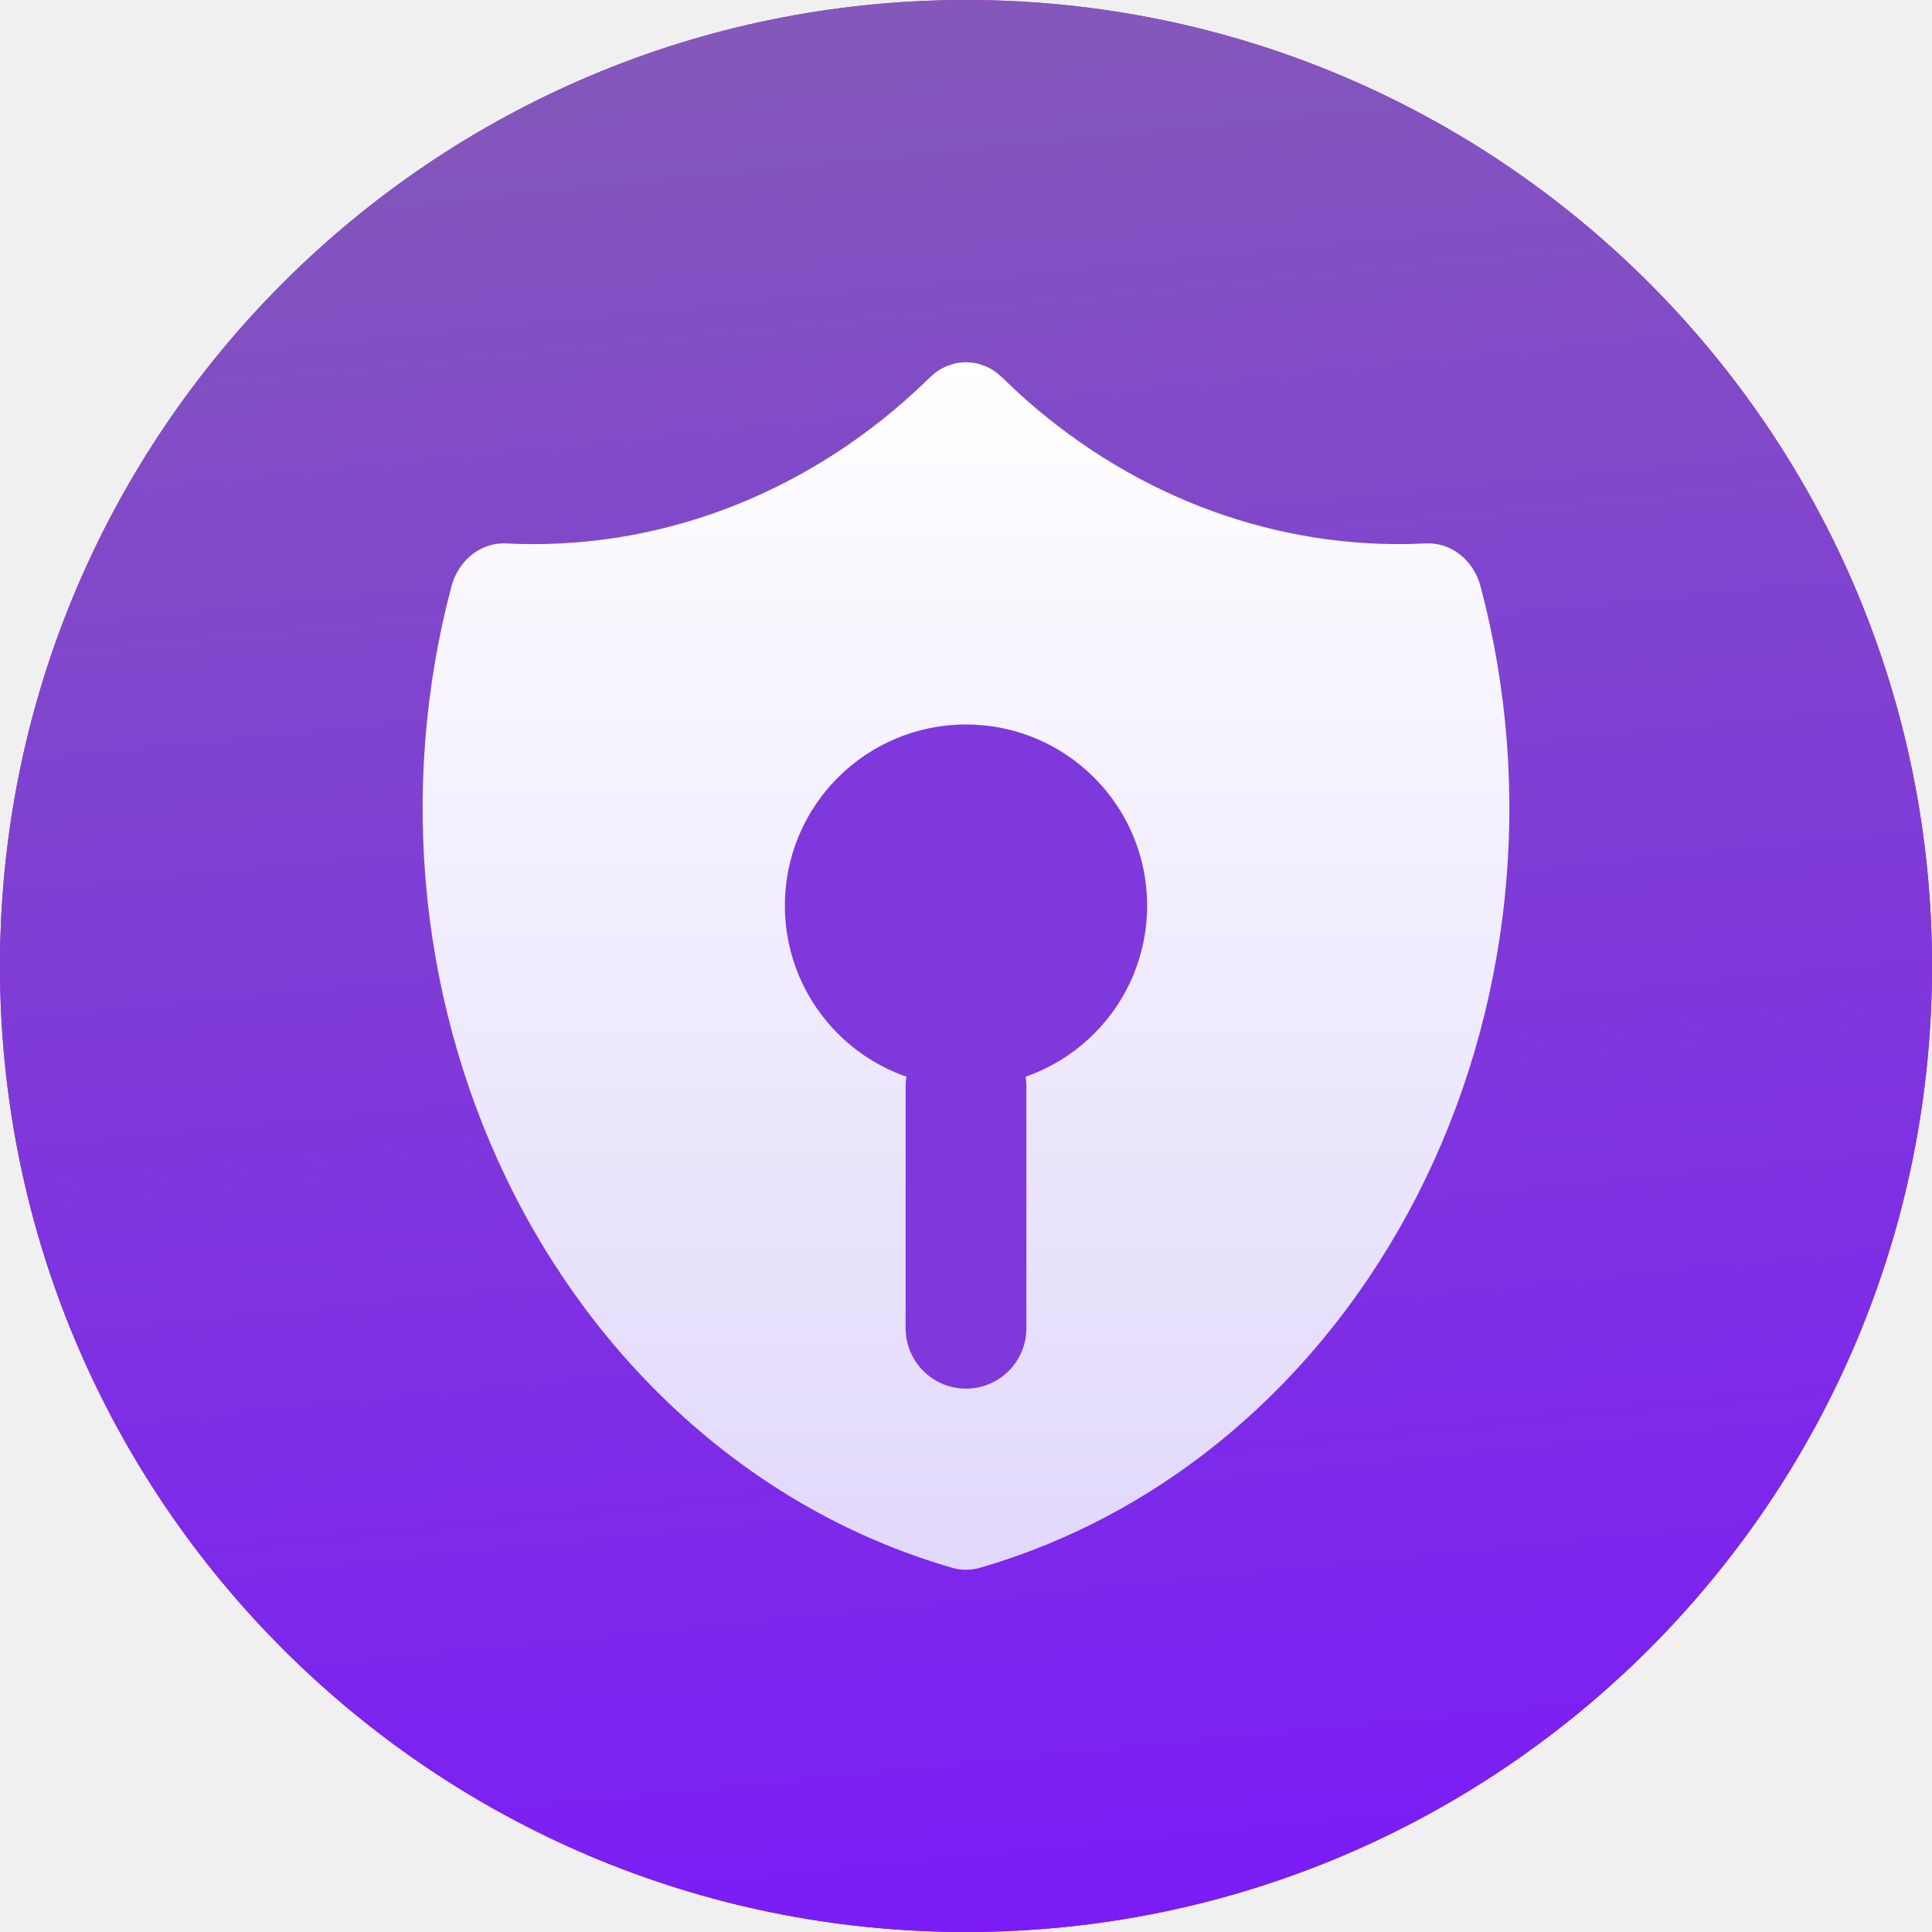
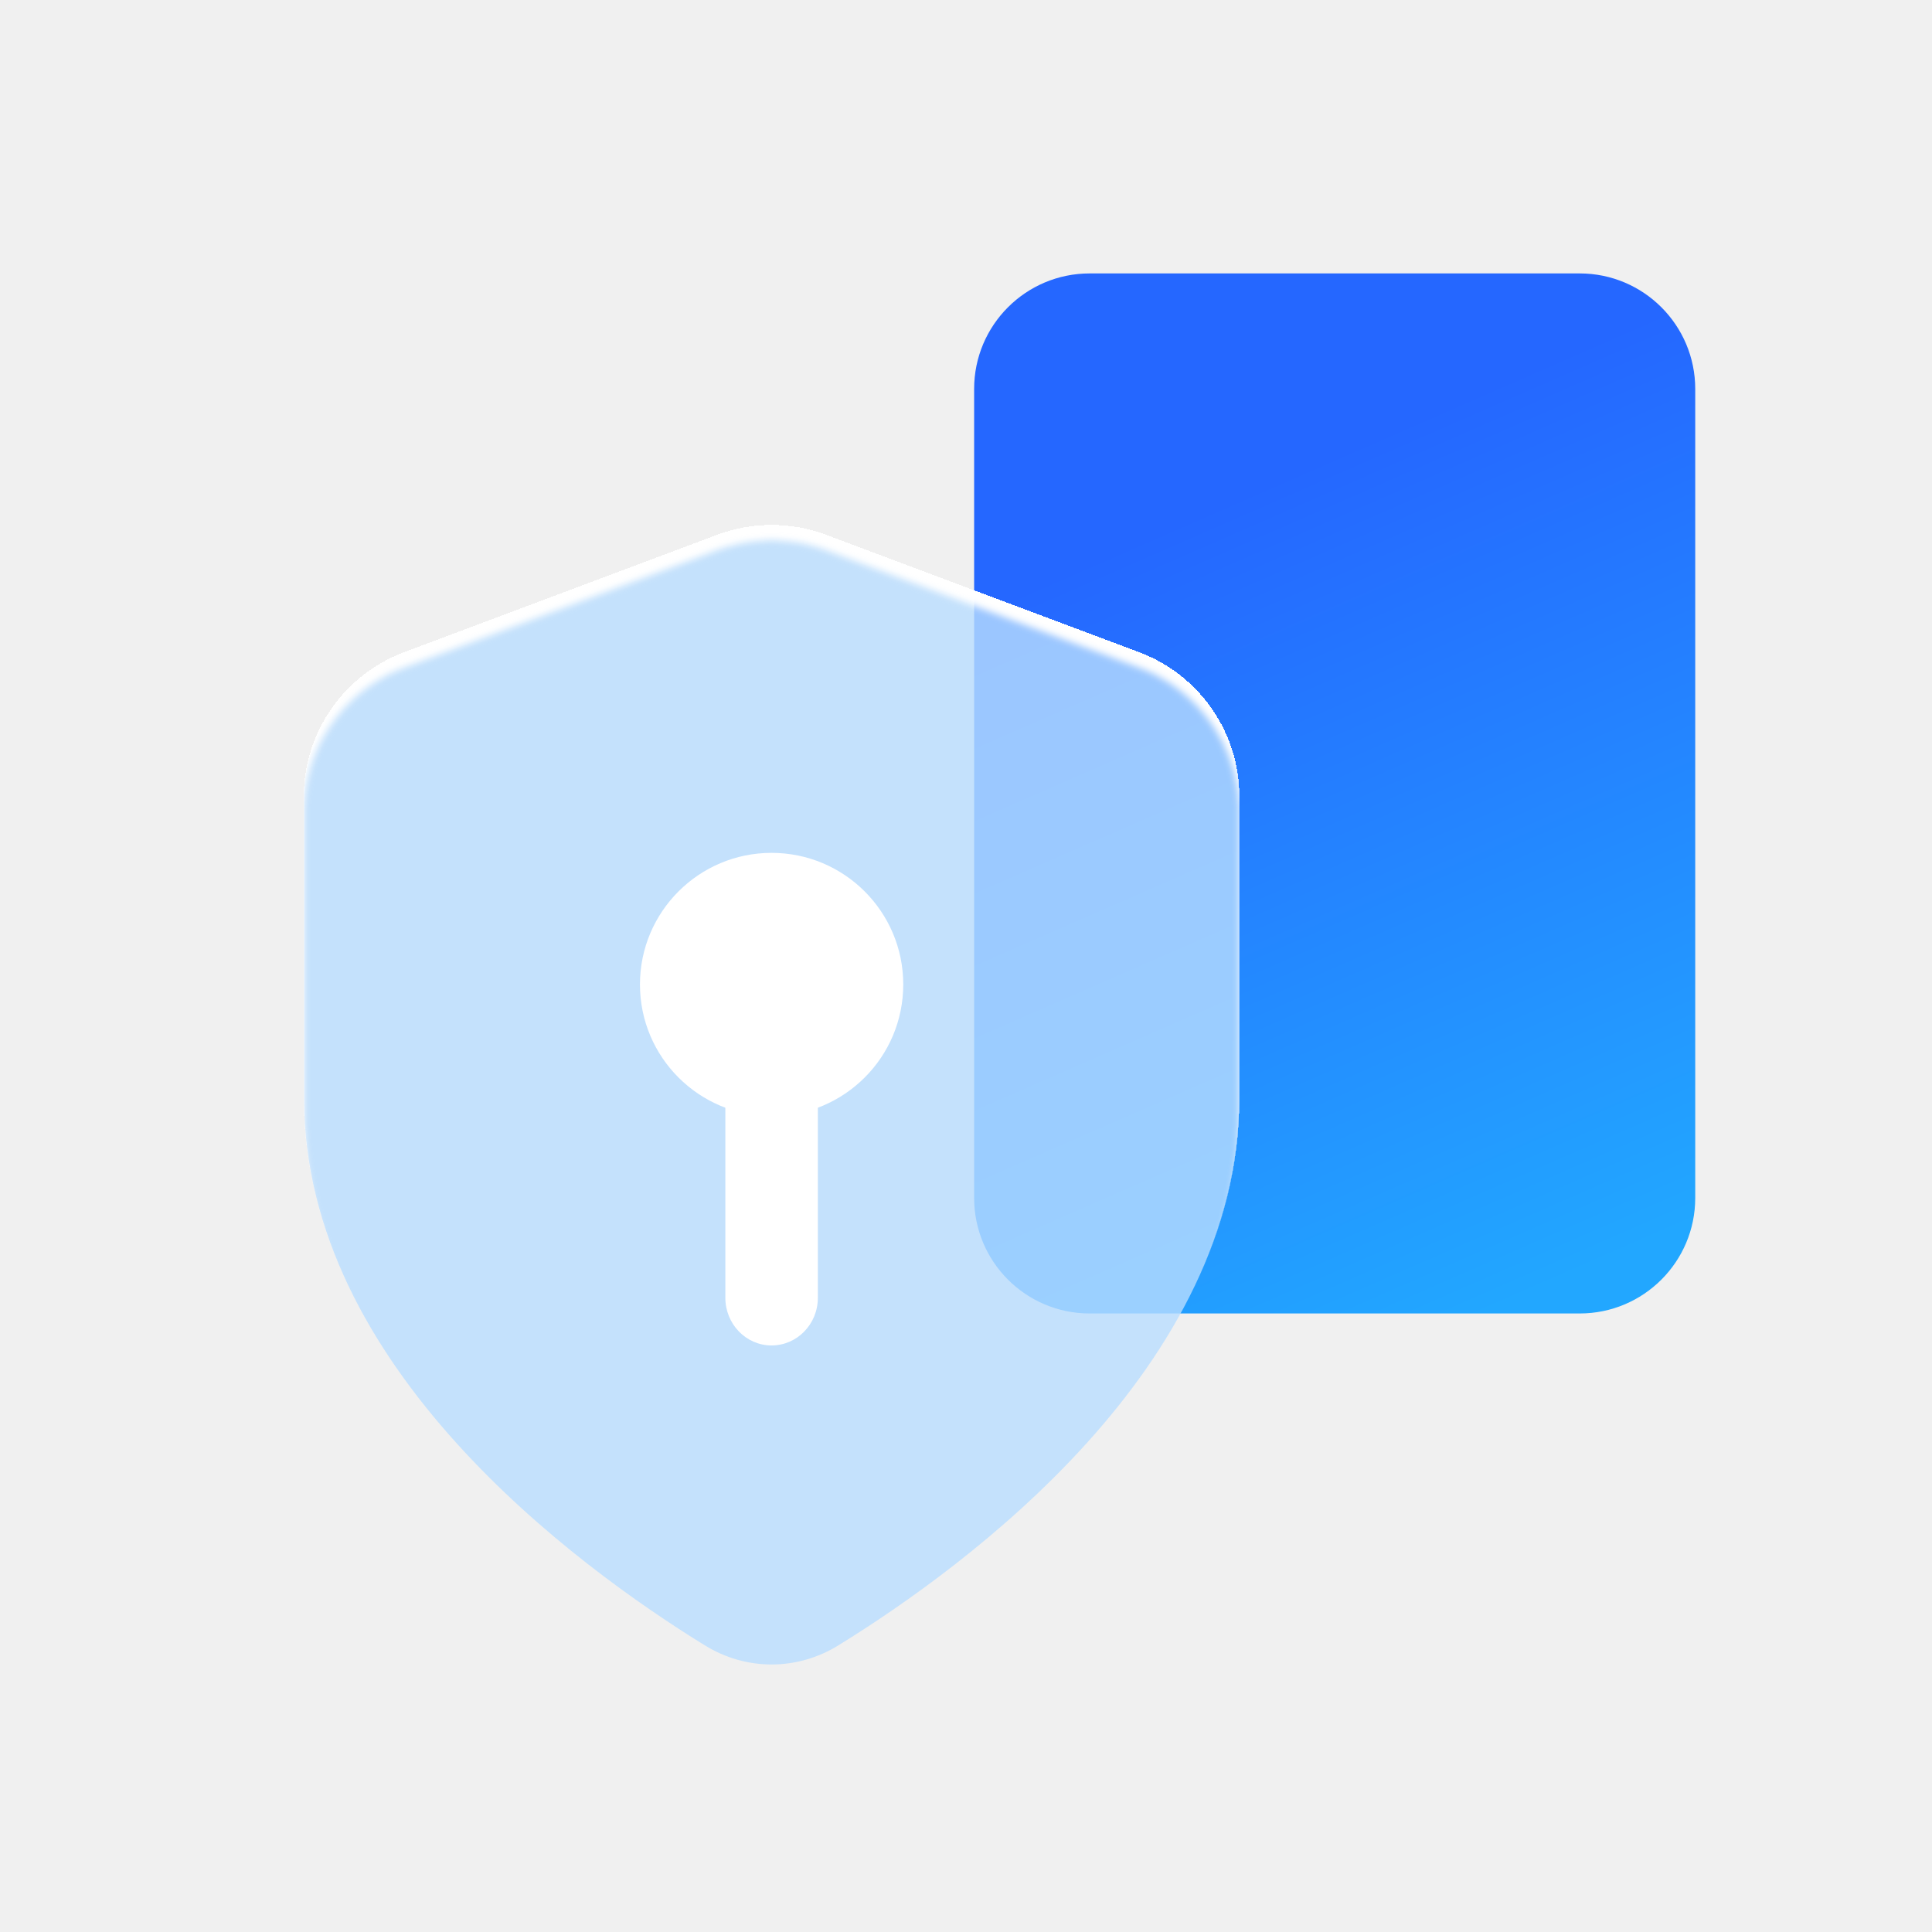
- <svg xmlns="http://www.w3.org/2000/svg" width="32" height="32" fill="none" viewBox="0 0 32 32">
-   <circle cx="16" cy="16" r="16" fill="url(#paint0_linear_2105_3919)" />
-   <circle cx="16" cy="16" r="16" fill="url(#paint1_linear_2105_3919)" />
-   <path fill="url(#paint2_linear_2105_3919)" d="M15.999 6L16.105 6.007L16.158 6.015L16.213 6.028L16.313 6.062C16.382 6.09 16.448 6.128 16.509 6.174L16.602 6.256L16.832 6.474C18.65 8.15 20.948 9.049 23.311 9.011L23.619 9.001C23.82 8.991 24.019 9.056 24.183 9.186C24.347 9.316 24.468 9.503 24.524 9.718C24.967 11.39 25.103 13.143 24.923 14.874C24.743 16.605 24.252 18.278 23.477 19.794C22.703 21.309 21.663 22.637 20.417 23.698C19.171 24.759 17.746 25.53 16.227 25.968C16.078 26.011 15.923 26.011 15.774 25.968C14.254 25.531 12.829 24.759 11.584 23.698C10.338 22.637 9.297 21.31 8.523 19.794C7.749 18.278 7.257 16.605 7.077 14.874C6.897 13.143 7.033 11.39 7.476 9.718C7.532 9.503 7.653 9.316 7.817 9.186C7.981 9.056 8.18 8.991 8.381 9.001C10.848 9.126 13.268 8.225 15.168 6.474L15.405 6.249L15.491 6.174C15.552 6.128 15.618 6.09 15.687 6.062L15.788 6.028C15.823 6.019 15.859 6.012 15.895 6.007L15.999 6ZM16 13C15.546 13 15.108 13.19 14.774 13.534C14.441 13.877 14.237 14.347 14.203 14.85L14.198 15L14.203 15.15C14.225 15.475 14.318 15.788 14.474 16.064C14.631 16.339 14.845 16.568 15.099 16.731V18.5L15.106 18.617C15.133 18.87 15.246 19.102 15.422 19.266C15.598 19.429 15.824 19.512 16.053 19.497C16.282 19.482 16.498 19.371 16.656 19.185C16.813 19 16.901 18.755 16.902 18.5L16.902 16.732C17.246 16.512 17.515 16.172 17.666 15.765C17.818 15.358 17.845 14.907 17.742 14.482C17.639 14.057 17.413 13.681 17.098 13.413C16.783 13.145 16.397 13 16 13Z" />
-   <circle cx="16" cy="15" r="3" fill="#7F38DB" />
-   <rect width="2" height="6" x="15" y="17" fill="#7F38DB" rx="1" />
+ <svg xmlns="http://www.w3.org/2000/svg" width="25" height="25" viewBox="0 0 25 25" fill="none">
+   <rect x="12.605" y="16.997" width="13.458" height="9.331" rx="1.495" transform="rotate(-90 12.6047 16.9965)" fill="url(#paint0_linear_195_3477)" />
+   <g filter="url(#filter0_bi_195_3477)">
+     <path d="M9.119 21.29C9.654 21.621 10.315 21.621 10.85 21.29C12.523 20.258 16.034 17.68 16.034 14.223V10.316C16.034 9.483 15.516 8.736 14.736 8.444L10.687 6.925C10.234 6.755 9.735 6.755 9.282 6.925L5.233 8.444C4.453 8.736 3.935 9.483 3.935 10.316V14.223C3.935 17.68 7.446 20.258 9.119 21.29Z" fill="#B9DDFF" fill-opacity="0.8" />
+   </g>
+   <path d="M9.984 14.442C10.925 14.442 11.688 13.68 11.688 12.739C11.688 11.798 10.925 11.036 9.984 11.036C9.044 11.036 8.281 11.798 8.281 12.739C8.281 13.68 9.044 14.442 9.984 14.442Z" fill="white" />
+   <path d="M9.984 13.705C10.315 13.705 10.583 13.981 10.583 14.323V16.793C10.583 17.134 10.315 17.41 9.984 17.41C9.654 17.41 9.386 17.134 9.386 16.793V14.323C9.386 13.982 9.654 13.705 9.984 13.705Z" fill="white" />
  <defs>
-     <linearGradient id="paint0_linear_2105_3919" x1="15" x2="15" y1="0" y2="35.5" gradientUnits="userSpaceOnUse">
-       <stop stop-color="#D311AA" />
-       <stop offset="1" stop-color="#8409B7" />
-     </linearGradient>
-     <linearGradient id="paint1_linear_2105_3919" x1="17" x2="20.134" y1="0" y2="31.69" gradientUnits="userSpaceOnUse">
-       <stop stop-color="#8358BA" />
-       <stop offset="1" stop-color="#7B1CF7" />
-     </linearGradient>
-     <linearGradient id="paint2_linear_2105_3919" x1="16" x2="16" y1="6" y2="26" gradientUnits="userSpaceOnUse">
-       <stop stop-color="#fff" />
-       <stop offset="1" stop-color="#E1D8FB" />
+     <filter id="filter0_bi_195_3477" x="1.935" y="4.798" width="16.098" height="18.74" filterUnits="userSpaceOnUse" color-interpolation-filters="sRGB">
+       <feFlood flood-opacity="0" result="BackgroundImageFix" />
+       <feGaussianBlur in="BackgroundImageFix" stdDeviation="1" />
+       <feComposite in2="SourceAlpha" operator="in" result="effect1_backgroundBlur_195_3477" />
+       <feBlend mode="normal" in="SourceGraphic" in2="effect1_backgroundBlur_195_3477" result="shape" />
+       <feColorMatrix in="SourceAlpha" type="matrix" values="0 0 0 0 0 0 0 0 0 0 0 0 0 0 0 0 0 0 127 0" result="hardAlpha" />
+       <feOffset dy="0.2" />
+       <feGaussianBlur stdDeviation="0.05" />
+       <feComposite in2="hardAlpha" operator="arithmetic" k2="-1" k3="1" />
+       <feColorMatrix type="matrix" values="0 0 0 0 1 0 0 0 0 1 0 0 0 0 1 0 0 0 1 0" />
+       <feBlend mode="normal" in2="shape" result="effect2_innerShadow_195_3477" />
+     </filter>
+     <linearGradient id="paint0_linear_195_3477" x1="23.396" y1="20.905" x2="13.337" y2="25.304" gradientUnits="userSpaceOnUse">
+       <stop stop-color="#2567FF" />
+       <stop offset="1" stop-color="#22A7FF" />
    </linearGradient>
  </defs>
</svg>
